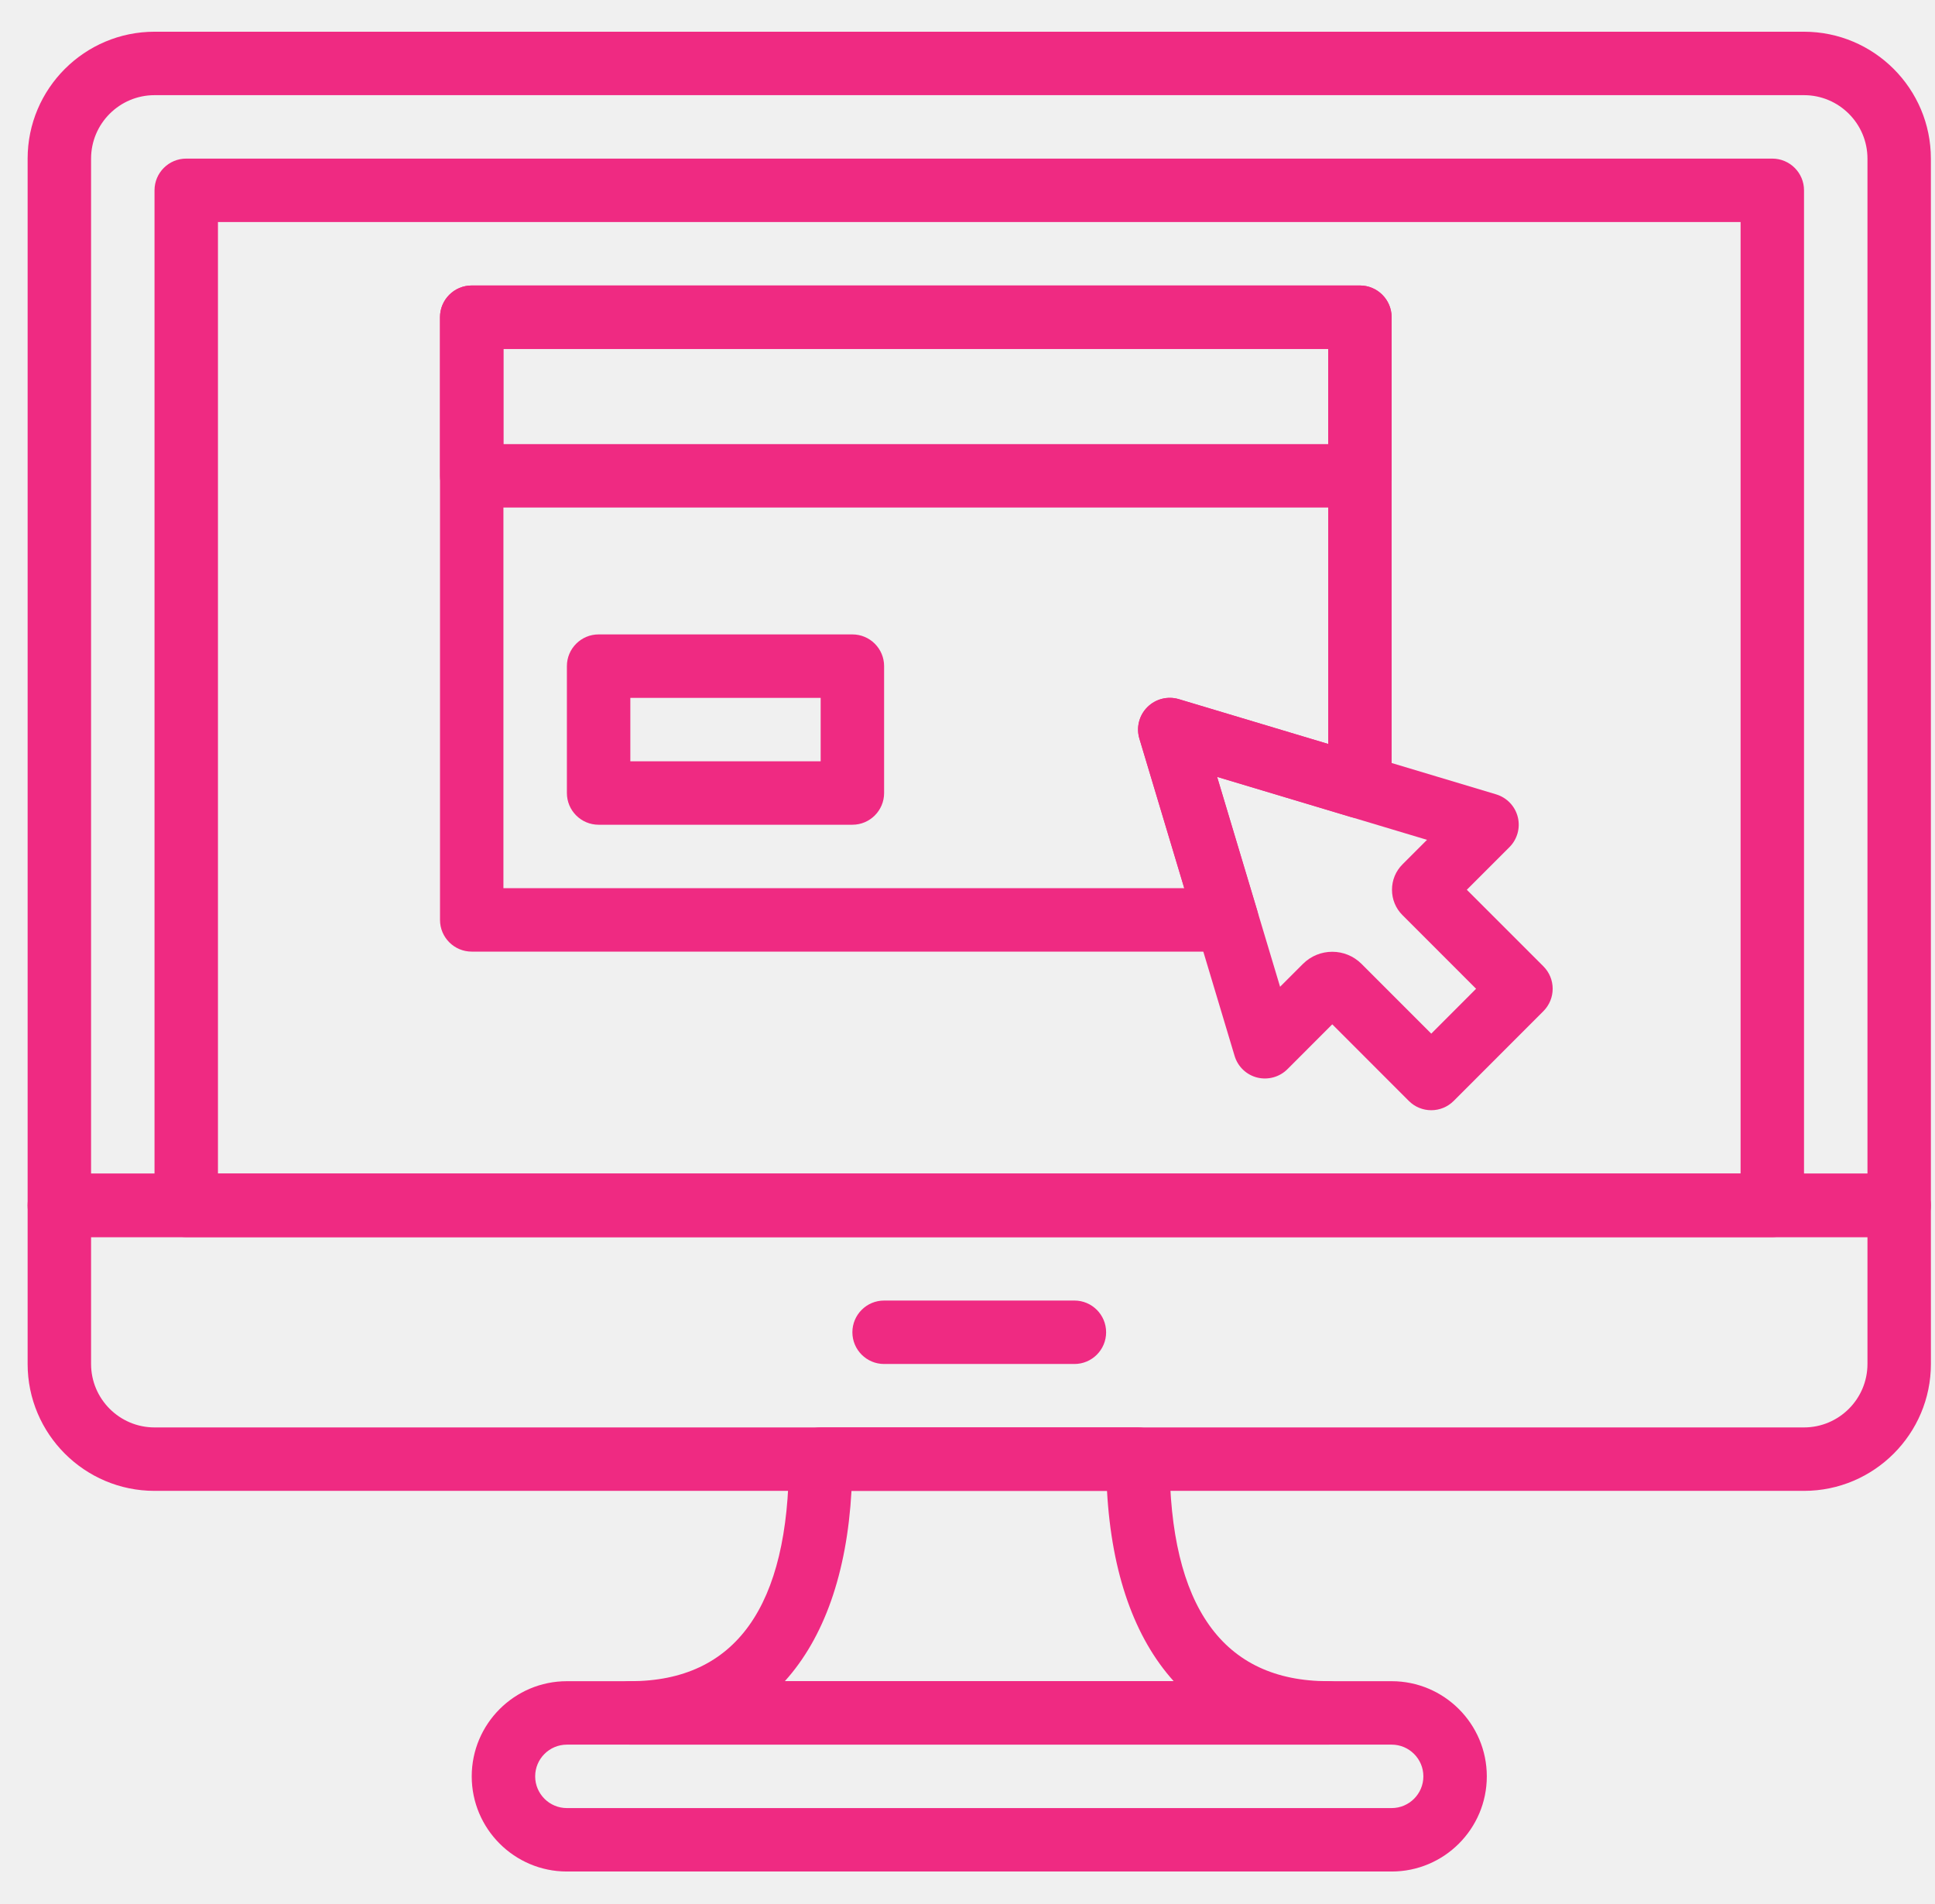
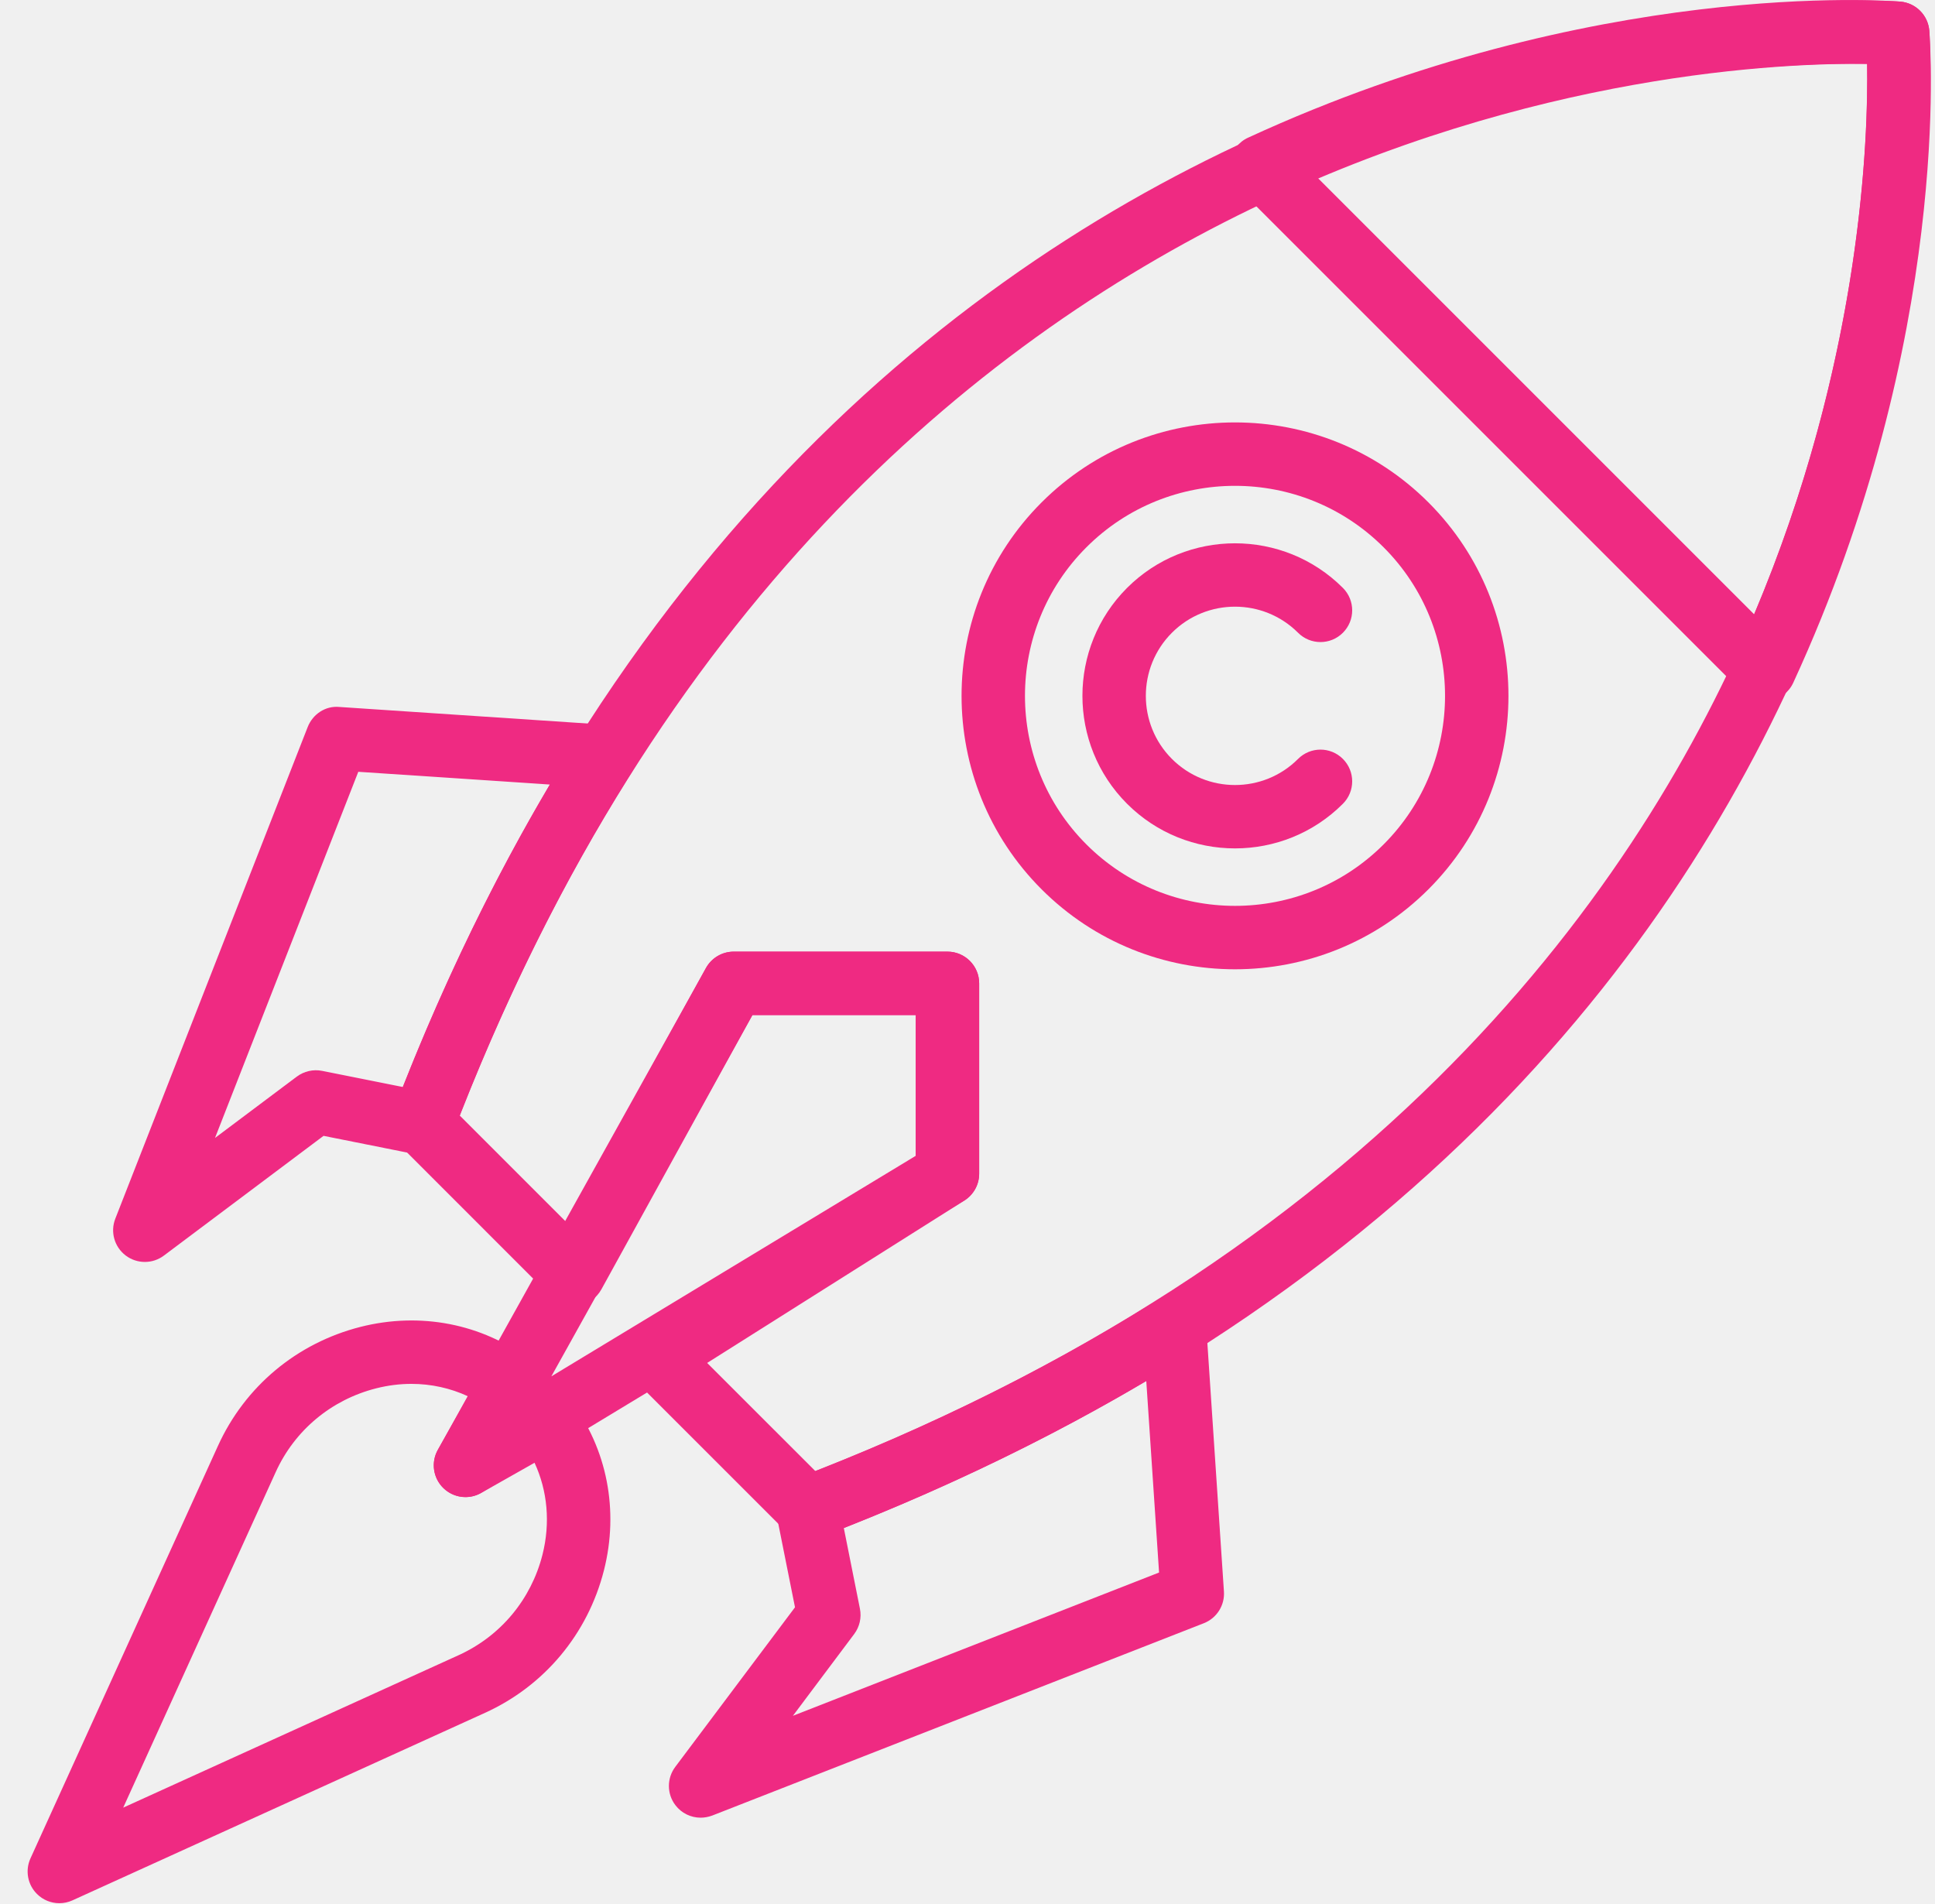
<svg xmlns="http://www.w3.org/2000/svg" width="61" height="60" viewBox="0 0 61 60" fill="none">
-   <g clip-path="url(#clip0_737_1458)">
-     <path d="M33.871 41H27.871C27.319 41 26.871 41.448 26.871 42C26.871 42.552 27.319 43 27.871 43H33.871C34.422 43 34.87 42.552 34.87 42C34.87 41.448 34.422 41 33.871 41Z" fill="#EF2A82" />
-     <path d="M56.87 1H4.872C2.666 1 0.871 2.795 0.871 5.001V38C0.871 38.552 1.319 39 1.871 39H59.87C60.422 39 60.87 38.552 60.87 38V5.001C60.871 2.795 59.076 1 56.87 1ZM58.871 37H2.871V5.001C2.871 3.897 3.769 3 4.872 3H56.87C57.973 3 58.871 3.897 58.871 5.001V37Z" fill="#EF2A82" />
-     <path d="M59.871 37H1.871C1.319 37 0.871 37.448 0.871 38V42.999C0.871 45.205 2.666 47 4.872 47H56.87C59.076 47 60.871 45.205 60.871 42.999L60.87 38C60.87 37.448 60.423 37 59.871 37ZM58.871 42.999C58.871 44.103 57.973 45 56.87 45H4.872C3.769 45 2.871 44.103 2.871 42.999V39H58.871L58.871 42.999Z" fill="#EF2A82" />
-     <path d="M55.87 5H5.871C5.319 5 4.871 5.448 4.871 6V38C4.871 38.552 5.319 39 5.871 39H55.871C56.423 39 56.871 38.552 56.871 38V6C56.871 5.448 56.423 5 55.87 5ZM54.871 37H6.871V7H54.871V37Z" fill="#EF2A82" />
-     <path d="M43.87 53H17.871C16.217 53 14.871 54.346 14.871 56C14.871 57.654 16.217 59 17.871 59H43.871C45.525 59 46.871 57.654 46.871 56C46.871 54.346 45.525 53 43.87 53ZM43.87 57H17.871C17.319 57 16.871 56.551 16.871 56C16.871 55.449 17.319 55 17.871 55H43.871C44.423 55 44.871 55.449 44.871 56C44.871 56.551 44.423 57 43.87 57Z" fill="#EF2A82" />
-     <path d="M41.871 53C38.553 53 36.87 50.645 36.87 46C36.87 45.448 36.422 45 35.871 45H25.871C25.319 45 24.871 45.448 24.871 46C24.871 50.645 23.189 53 19.871 53C19.319 53 18.871 53.448 18.871 54C18.871 54.552 19.319 55 19.871 55H41.871C42.422 55 42.87 54.552 42.87 54C42.87 53.448 42.422 53 41.871 53ZM24.741 53C25.973 51.636 26.698 49.605 26.843 47H34.898C35.044 49.605 35.769 51.636 37.001 53H24.741Z" fill="#EF2A82" />
-     <path d="M48.655 30.464L46.241 28.05L47.584 26.707C47.833 26.458 47.933 26.096 47.847 25.755C47.761 25.414 47.502 25.144 47.164 25.042L37.165 22.042C36.812 21.936 36.431 22.033 36.171 22.293C35.91 22.553 35.814 22.935 35.92 23.287L38.92 33.287C39.021 33.625 39.291 33.884 39.633 33.97C39.972 34.054 40.336 33.956 40.585 33.707L41.999 32.292L44.413 34.707C44.599 34.895 44.855 35 45.12 35C45.385 35 45.639 34.895 45.827 34.707L48.654 31.878C49.045 31.487 49.045 30.855 48.655 30.464ZM45.12 32.586L42.922 30.387C42.666 30.132 42.333 30.005 41.999 30.005C41.663 30.005 41.33 30.133 41.076 30.386L40.354 31.108L38.369 24.491L44.986 26.476L44.212 27.25C43.998 27.464 43.882 27.748 43.882 28.05C43.882 28.353 43.999 28.639 44.214 28.851L46.533 31.171L45.12 32.586Z" fill="#EF2A82" />
-     <path d="M42.87 9H14.871C14.319 9 13.871 9.448 13.871 10V15C13.871 15.552 14.319 16 14.871 16H42.87C43.422 16 43.87 15.552 43.87 15V10C43.87 9.448 43.422 9 42.87 9ZM41.871 14H15.87V11H41.871V14Z" fill="#EF2A82" />
-     <path d="M26.871 20H18.871C18.319 20 17.871 20.448 17.871 21V25C17.871 25.552 18.319 26 18.871 26H26.871C27.423 26 27.871 25.552 27.871 25V21C27.871 20.448 27.423 20 26.871 20ZM25.871 24H19.871V22H25.871V24Z" fill="#EF2A82" />
-     <path d="M42.87 9H14.871C14.319 9 13.871 9.448 13.871 10V29C13.871 29.552 14.319 30 14.871 30H38.677C38.994 30 39.291 29.851 39.479 29.597C39.668 29.343 39.726 29.015 39.635 28.712L38.369 24.491L42.584 25.756C42.887 25.847 43.215 25.789 43.468 25.6C43.721 25.412 43.871 25.114 43.871 24.798L43.87 10C43.87 9.448 43.422 9 42.87 9ZM41.871 23.454L37.163 22.042C36.81 21.936 36.43 22.033 36.169 22.293C35.908 22.554 35.813 22.935 35.919 23.288L37.333 28H15.87V11H41.871V23.454Z" fill="#EF2A82" />
+   <g clip-path="url(#clip0_737_1462)">
+     <path d="M19.934 23.391C19.774 23.077 19.461 22.871 19.11 22.848L10.698 22.287C10.262 22.244 9.859 22.514 9.7 22.92L3.635 38.419C3.472 38.835 3.605 39.308 3.961 39.579C4.139 39.715 4.353 39.783 4.566 39.783C4.777 39.783 4.988 39.717 5.166 39.583L10.2 35.808L13.131 36.394C13.609 36.489 14.087 36.227 14.261 35.77C15.835 31.648 17.729 27.814 19.89 24.377C20.077 24.079 20.094 23.704 19.934 23.391ZM12.699 34.268L10.153 33.759C9.875 33.704 9.585 33.77 9.357 33.94L6.778 35.874L11.295 24.331L17.332 24.733C15.592 27.678 14.039 30.875 12.699 34.268Z" fill="#EF2A82" />
+     <path d="M38.584 50.174L38.023 41.761C37.999 41.409 37.793 41.096 37.479 40.936C37.166 40.776 36.791 40.792 36.493 40.98C33.055 43.14 29.222 45.035 25.1 46.609C24.644 46.782 24.38 47.26 24.476 47.739L25.062 50.67L21.287 55.702C21.019 56.06 21.02 56.552 21.291 56.908C21.484 57.162 21.781 57.303 22.087 57.303C22.209 57.303 22.332 57.28 22.452 57.236L37.951 51.172C38.357 51.013 38.613 50.609 38.584 50.174ZM24.996 54.091L26.929 51.512C27.099 51.285 27.165 50.995 27.109 50.716L26.601 48.171C29.994 46.831 33.191 45.277 36.136 43.538L36.539 49.574L24.996 54.091Z" fill="#EF2A82" />
+     <path d="M29.868 30H23.131C22.768 30 22.434 30.198 22.257 30.515L13.801 45.709C13.581 46.105 13.655 46.601 13.981 46.915C14.172 47.099 14.422 47.195 14.675 47.195C14.852 47.195 15.031 47.148 15.191 47.05L30.386 37.855C30.685 37.674 30.868 37.35 30.868 37V31C30.868 30.449 30.42 30 29.868 30ZM28.869 36.437L17.381 43.39L23.718 32.001V32H28.869V36.437Z" fill="#EF2A82" />
+     <path d="M60.82 0.964C60.779 0.477 60.393 0.091 59.906 0.05C59.574 0.024 26.646 -2.275 12.393 35.056C12.252 35.425 12.341 35.841 12.62 36.12L17.374 40.875C17.597 41.098 17.909 41.2 18.222 41.158C18.533 41.113 18.805 40.925 18.957 40.65L23.721 32H28.869V36.449L20.167 41.943C19.91 42.106 19.741 42.376 19.707 42.678C19.673 42.98 19.779 43.281 19.994 43.496L24.749 48.25C24.94 48.441 25.195 48.543 25.456 48.543C25.576 48.543 25.697 48.522 25.813 48.477C63.146 34.223 60.848 1.295 60.82 0.964ZM55.574 18.704C52.066 27.386 44.036 39.188 25.703 46.376L22.293 42.967L30.402 37.847C30.692 37.663 30.868 37.344 30.868 37.001V31.001C30.868 30.449 30.42 30.001 29.868 30.001H23.129C22.764 30.001 22.429 30.2 22.253 30.519L17.846 38.521L14.493 35.167C27.006 3.248 53.675 1.942 58.86 2.015C58.897 4.347 58.683 11.012 55.574 18.704Z" fill="#EF2A82" />
+     <path d="M17.999 44.164C17.782 43.877 17.436 43.736 17.097 43.773C17.132 43.432 16.992 43.088 16.705 42.87C15.197 41.731 13.252 41.352 11.365 41.83C9.362 42.339 7.724 43.704 6.872 45.579L0.961 58.585C0.788 58.965 0.869 59.412 1.164 59.706C1.355 59.898 1.611 59.999 1.871 59.999C2.011 59.999 2.152 59.969 2.285 59.909L15.291 53.997C17.164 53.146 18.53 51.508 19.039 49.505C19.518 47.62 19.139 45.673 17.999 44.164ZM17.101 49.013C16.743 50.424 15.781 51.577 14.464 52.177L3.884 56.986L8.693 46.405C9.292 45.087 10.446 44.126 11.857 43.768C12.228 43.674 12.601 43.627 12.969 43.627C13.592 43.627 14.201 43.761 14.756 44.02L13.804 45.704C13.583 46.095 13.65 46.586 13.968 46.903C14.286 47.222 14.777 47.288 15.166 47.067L16.851 46.114C17.261 46.996 17.354 48.015 17.101 49.013Z" fill="#EF2A82" />
+     <path d="M60.82 0.965C60.779 0.478 60.393 0.092 59.906 0.051C59.516 0.02 50.247 -0.682 39.346 4.34C39.048 4.475 38.837 4.749 38.779 5.071C38.721 5.394 38.825 5.723 39.056 5.954L54.915 21.813C55.104 22.002 55.359 22.106 55.622 22.106C55.681 22.106 55.74 22.101 55.799 22.091C56.121 22.033 56.394 21.822 56.531 21.525C61.554 10.624 60.852 1.354 60.82 0.965ZM55.298 19.366L41.503 5.571C49.484 2.203 56.472 1.971 58.861 2.011C58.901 4.402 58.676 11.368 55.298 19.366Z" fill="#EF2A82" />
+     <path d="M45.031 15.839C41.668 12.476 36.198 12.476 32.835 15.839C29.472 19.201 29.472 24.672 32.835 28.035C34.516 29.717 36.725 30.557 38.933 30.557C41.142 30.557 43.349 29.716 45.031 28.035C48.394 24.672 48.394 19.201 45.031 15.839ZM43.617 26.621C41.035 29.203 36.832 29.203 34.249 26.621C31.666 24.038 31.666 19.835 34.249 17.253C35.54 15.962 37.237 15.316 38.933 15.316C40.629 15.316 42.325 15.962 43.617 17.253C46.2 19.835 46.2 24.038 43.617 26.621Z" fill="#EF2A82" />
+     <path d="M40.921 23.925C39.825 25.023 38.041 25.022 36.944 23.925C35.848 22.828 35.848 21.045 36.944 19.948C38.04 18.852 39.824 18.851 40.921 19.948C41.311 20.339 41.944 20.339 42.334 19.948C42.725 19.557 42.725 18.925 42.334 18.534C40.46 16.659 37.406 16.659 35.53 18.534C33.654 20.41 33.654 23.463 35.53 25.339C36.468 26.277 37.701 26.746 38.933 26.746C40.166 26.746 41.398 26.277 42.334 25.339C42.725 24.948 42.725 24.316 42.334 23.925C41.944 23.534 41.311 23.534 40.921 23.925Z" fill="#EF2A82" />
  </g>
  <defs>
-     <clipPath id="clip0_737_1458">
+     <clipPath id="clip0_737_1462">
      <rect width="60" height="60" fill="white" transform="translate(0.870605)" />
    </clipPath>
  </defs>
</svg>
